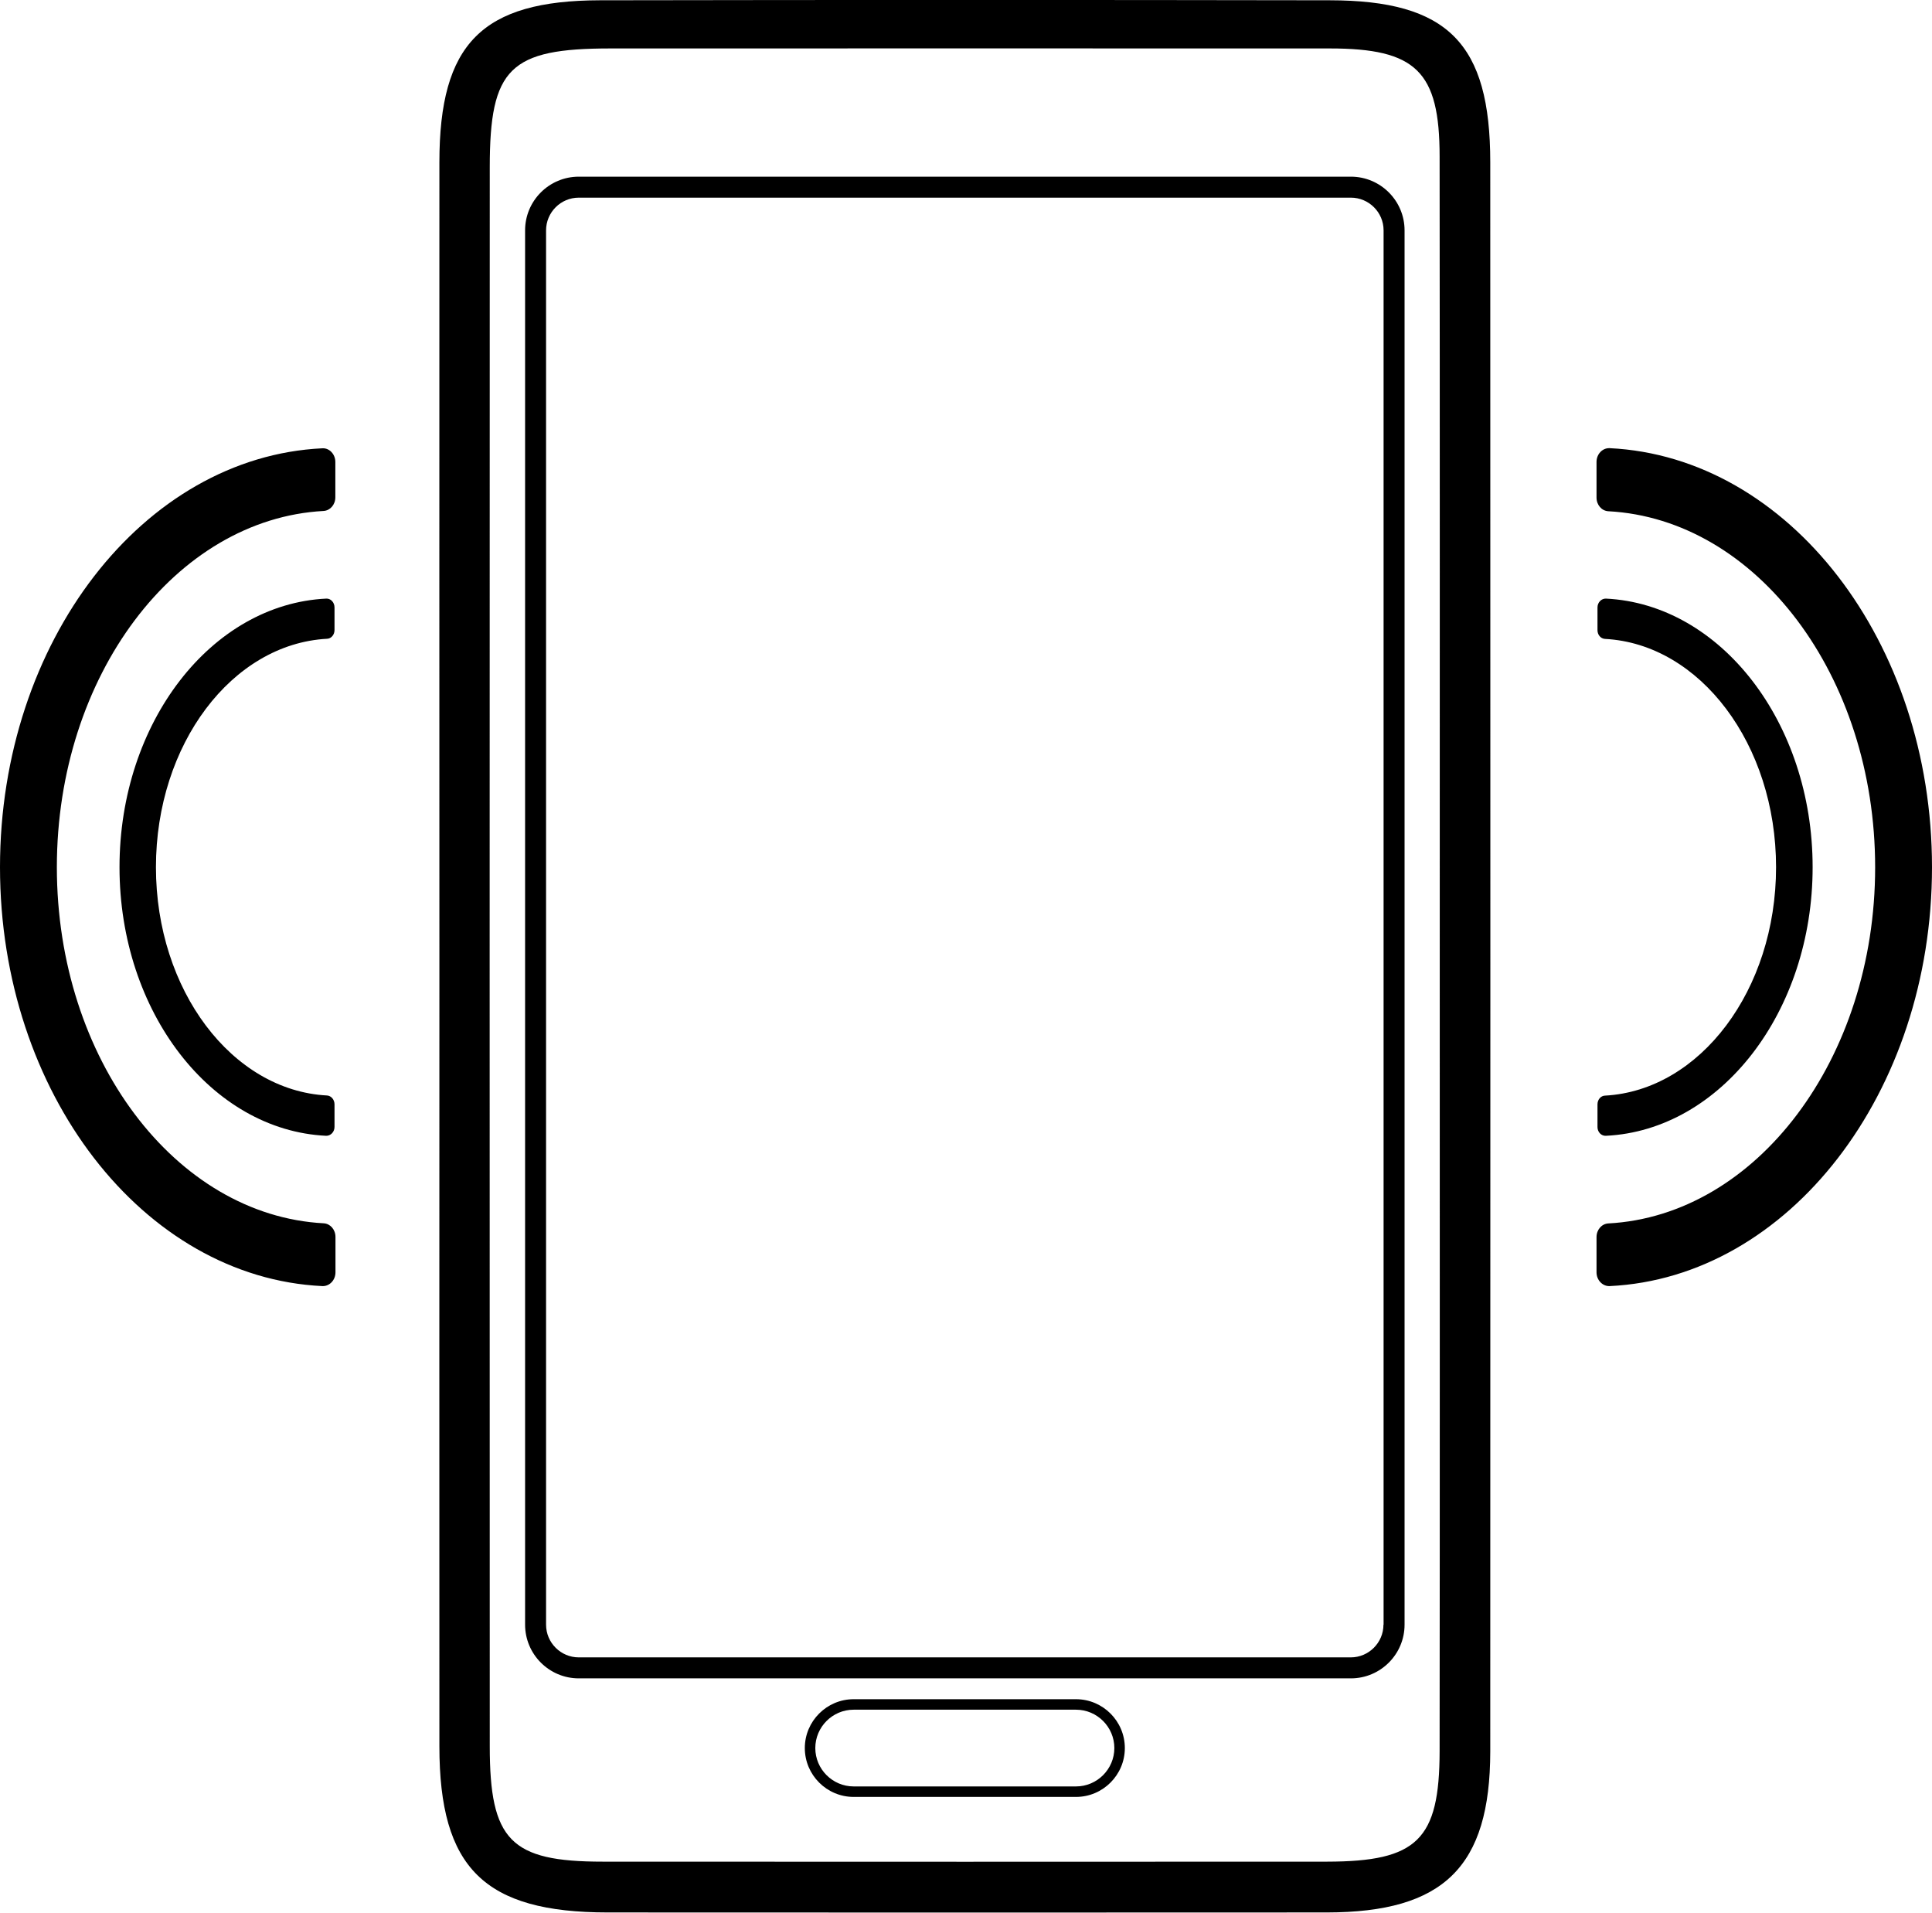
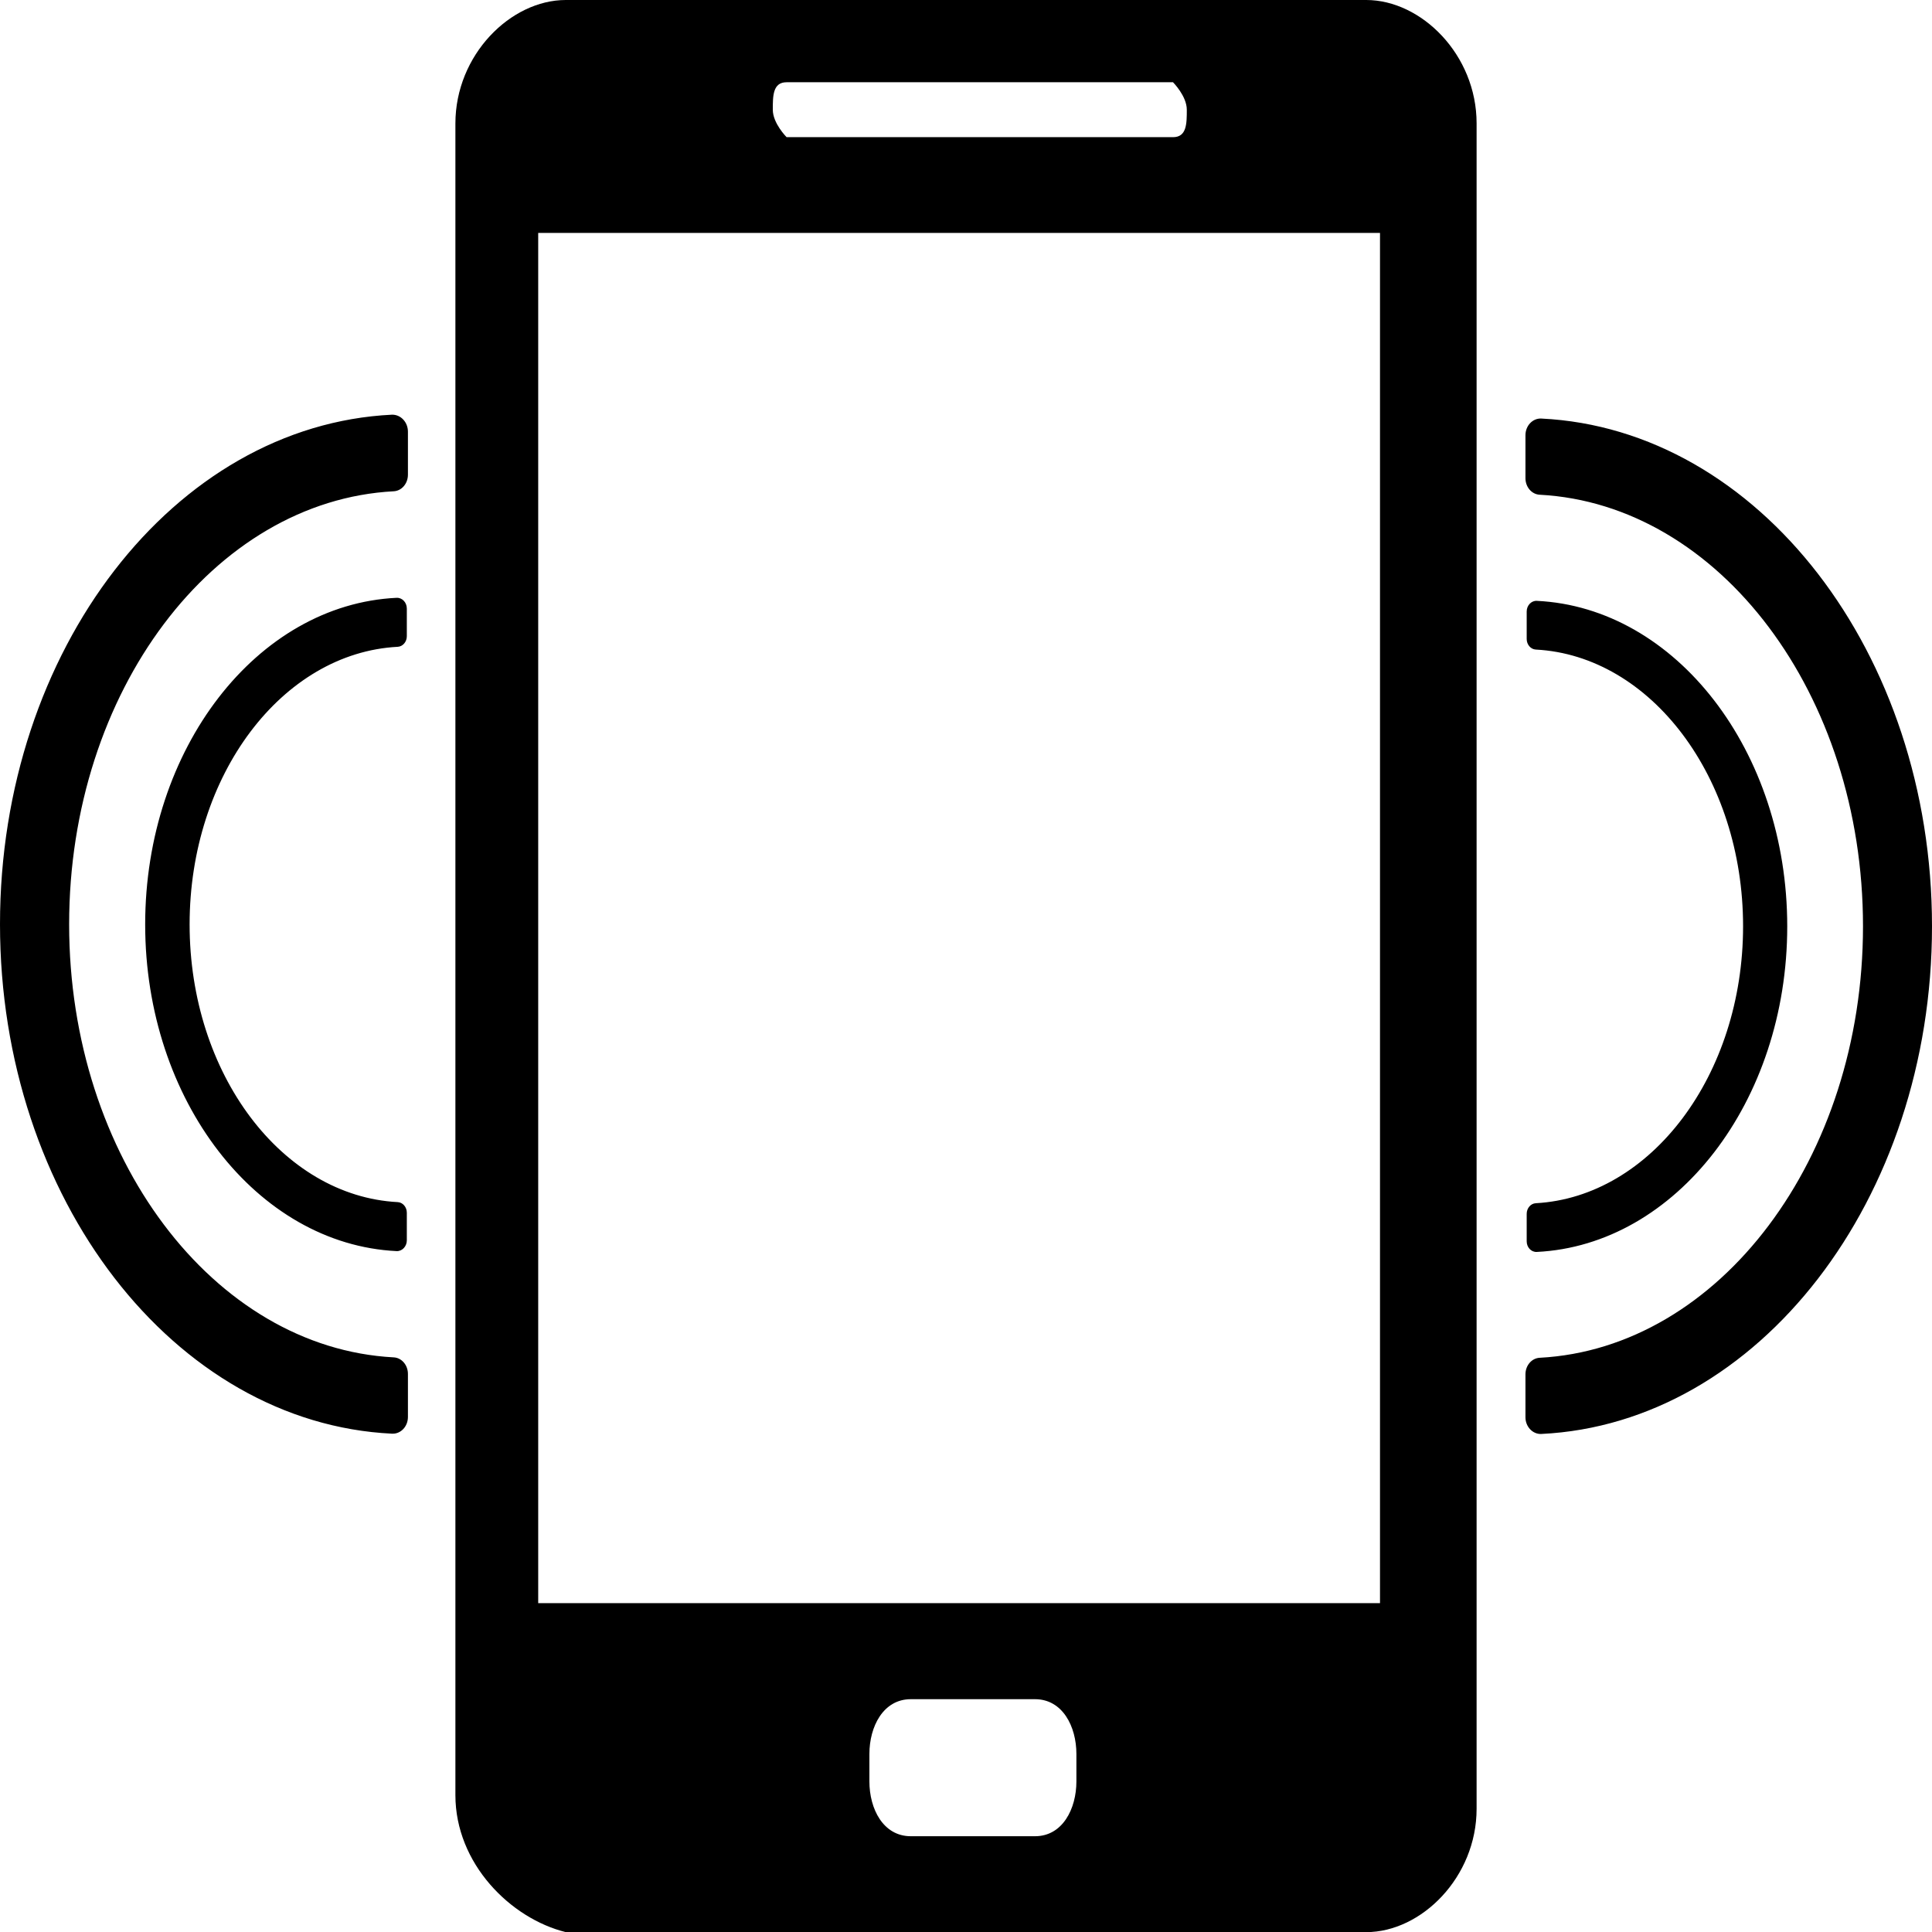
- <svg xmlns="http://www.w3.org/2000/svg" version="1.1" id="ring-message" x="0px" y="0px" viewBox="0 0 14 13.857" style="enable-background:new 0 0 14 13.857;" xml:space="preserve">
-   <path d="M9.635,0.002C7.873-0.001,6.111-0.001,4.348,0.002C3.492,0.004,3.184,0.316,3.184,1.176  c-0.001,1.902-0,3.946-0,5.847c-0,1.876-0.001,3.752,0,5.629  c0,0.883,0.326,1.204,1.221,1.204c1.737,0.001,3.474,0.001,5.21-0  c0.847-0.001,1.183-0.33,1.184-1.166c0.001-3.79,0.001-7.724,0-11.514  C10.799,0.313,10.492,0.003,9.635,0.002z M10.433,7.02c0,1.889,0.001,3.778-0.001,5.667  c-0.001,0.643-0.162,0.8-0.815,0.801c-1.75,0.001-3.499,0.001-5.249-0  c-0.669-0-0.819-0.154-0.819-0.837C3.548,8.886,3.548,4.978,3.549,1.212  c0-0.719,0.145-0.861,0.875-0.861c1.737-0,3.474-0.001,5.211,0  c0.626,0,0.797,0.165,0.797,0.783C10.434,3.049,10.433,5.106,10.433,7.02z M7.797,12.311H6.186  c-0.195,0-0.354,0.159-0.354,0.354s0.159,0.354,0.354,0.354h1.611c0.195,0,0.354-0.159,0.354-0.354  S7.992,12.311,7.797,12.311z M7.797,12.943H6.186c-0.153,0-0.278-0.125-0.278-0.278  s0.125-0.278,0.278-0.278h1.611c0.153,0,0.278,0.125,0.278,0.278S7.95,12.943,7.797,12.943z   M9.789,1.28H4.194c-0.214,0-0.389,0.174-0.389,0.389v10.102c0,0.214,0.174,0.389,0.389,0.389h5.595  c0.214,0,0.389-0.174,0.389-0.389V1.669C10.178,1.454,10.003,1.28,9.789,1.28z M10.025,11.771  c0,0.13-0.106,0.237-0.237,0.237H4.194c-0.13,0-0.237-0.106-0.237-0.237V1.669  c0-0.13,0.106-0.237,0.237-0.237h5.595c0.13,0,0.237,0.106,0.237,0.237V11.771z M2.43,3.347v0.256  c0,0.053-0.037,0.096-0.085,0.099C1.272,3.76,0.412,4.896,0.412,6.283  c0,1.388,0.86,2.523,1.934,2.58c0.048,0.003,0.085,0.046,0.085,0.099v0.256  c0,0.057-0.043,0.102-0.095,0.1C1.039,9.256,0,7.919,0,6.283c0-1.635,1.039-2.973,2.336-3.035  C2.387,3.245,2.43,3.291,2.43,3.347z M1.13,6.283c0,0.89,0.551,1.618,1.24,1.654  C2.4,7.939,2.424,7.967,2.424,8.001v0.164c0,0.036-0.028,0.065-0.061,0.064  C1.532,8.189,0.866,7.332,0.866,6.283s0.666-1.906,1.498-1.946C2.396,4.335,2.424,4.364,2.424,4.401  v0.164c0,0.034-0.024,0.062-0.054,0.063C1.681,4.665,1.13,5.393,1.13,6.283z M14,6.283  c0,1.635-1.039,2.973-2.336,3.035c-0.051,0.002-0.095-0.043-0.095-0.1V8.963  c0-0.053,0.037-0.096,0.085-0.099c1.074-0.057,1.934-1.193,1.934-2.58  c0-1.388-0.86-2.523-1.934-2.58c-0.048-0.003-0.085-0.046-0.085-0.099V3.347  c0-0.057,0.043-0.102,0.095-0.1C12.961,3.31,14,4.648,14,6.283z M12.87,6.283  c0-0.89-0.551-1.618-1.24-1.654c-0.031-0.002-0.054-0.03-0.054-0.063V4.401  c0-0.036,0.028-0.065,0.061-0.064c0.831,0.04,1.498,0.898,1.498,1.946s-0.666,1.906-1.498,1.946  C11.604,8.231,11.576,8.202,11.576,8.166V8.001c0-0.034,0.024-0.062,0.054-0.063  C12.319,7.901,12.87,7.173,12.87,6.283z" />
+ <svg xmlns="http://www.w3.org/2000/svg" version="1.1" id="ring-message" x="0px" y="0px" viewBox="-413 291.351 14 14" style="enable-background:new -413 291.351 14 14;" xml:space="preserve">
+   <path d="M-406.4,303.664c-0.2,0-0.3,0.199-0.3,0.397v0.199c0,0.199,0.1,0.397,0.3,0.397  H-405.5c0.2,0,0.3-0.199,0.3-0.397v-0.199c0-0.199-0.1-0.397-0.3-0.397  C-405.5,303.664-406.4,303.664-406.4,303.664z M-409.1,293.039v9.929H-403v-9.929  C-403,293.039-409.1,293.039-409.1,293.039z M-407.3,291.947c-0.1,0-0.1,0.099-0.1,0.199  c0,0.099,0.1,0.199,0.1,0.199H-404.5c0.1,0,0.1-0.099,0.1-0.199  c0-0.099-0.1-0.199-0.1-0.199H-407.3z M-408.9,291.351h5.8c0.4,0,0.8,0.397,0.8,0.894  v12.213c0,0.496-0.4,0.894-0.8,0.894h-5.8c-0.4-0.099-0.8-0.496-0.8-0.993v-12.113  C-409.7,291.749-409.3,291.351-408.9,291.351z M-410.044,294.479v0.312  c0,0.064-0.045,0.117-0.103,0.12c-1.306,0.069-2.352,1.451-2.352,3.138s1.046,3.069,2.352,3.138  c0.058,0.003,0.103,0.056,0.103,0.12v0.312c0,0.069-0.052,0.124-0.115,0.121  c-1.577-0.076-2.841-1.703-2.841-3.692c0-1.989,1.264-3.616,2.841-3.692  C-410.096,294.355-410.044,294.41-410.044,294.479z M-411.626,298.05c0,1.082,0.67,1.968,1.508,2.012  c0.037,0.002,0.066,0.036,0.066,0.077v0.2c0,0.044-0.034,0.08-0.074,0.078  c-1.011-0.049-1.822-1.092-1.822-2.367s0.811-2.319,1.822-2.367c0.04-0.002,0.074,0.033,0.074,0.078  v0.2c0,0.041-0.029,0.075-0.066,0.077C-410.955,296.082-411.626,296.967-411.626,298.05z   M-399,298.063c0,1.982-1.26,3.603-2.831,3.679c-0.062,0.003-0.115-0.052-0.115-0.121v-0.311  c0-0.064,0.045-0.117,0.103-0.12c1.301-0.069,2.343-1.445,2.343-3.127  c0-1.682-1.042-3.058-2.343-3.127c-0.058-0.003-0.103-0.056-0.103-0.12v-0.311  c0-0.069,0.052-0.124,0.115-0.121C-400.26,294.46-399,296.081-399,298.063z M-400.369,298.063  c0-1.078-0.668-1.961-1.502-2.005c-0.037-0.002-0.066-0.036-0.066-0.077v-0.199  c0-0.044,0.034-0.079,0.073-0.077c1.007,0.048,1.815,1.088,1.815,2.359s-0.808,2.31-1.815,2.359  c-0.04,0.002-0.073-0.033-0.073-0.077v-0.199c0-0.041,0.029-0.075,0.066-0.077  C-401.037,300.024-400.369,299.141-400.369,298.063z" />
</svg>
